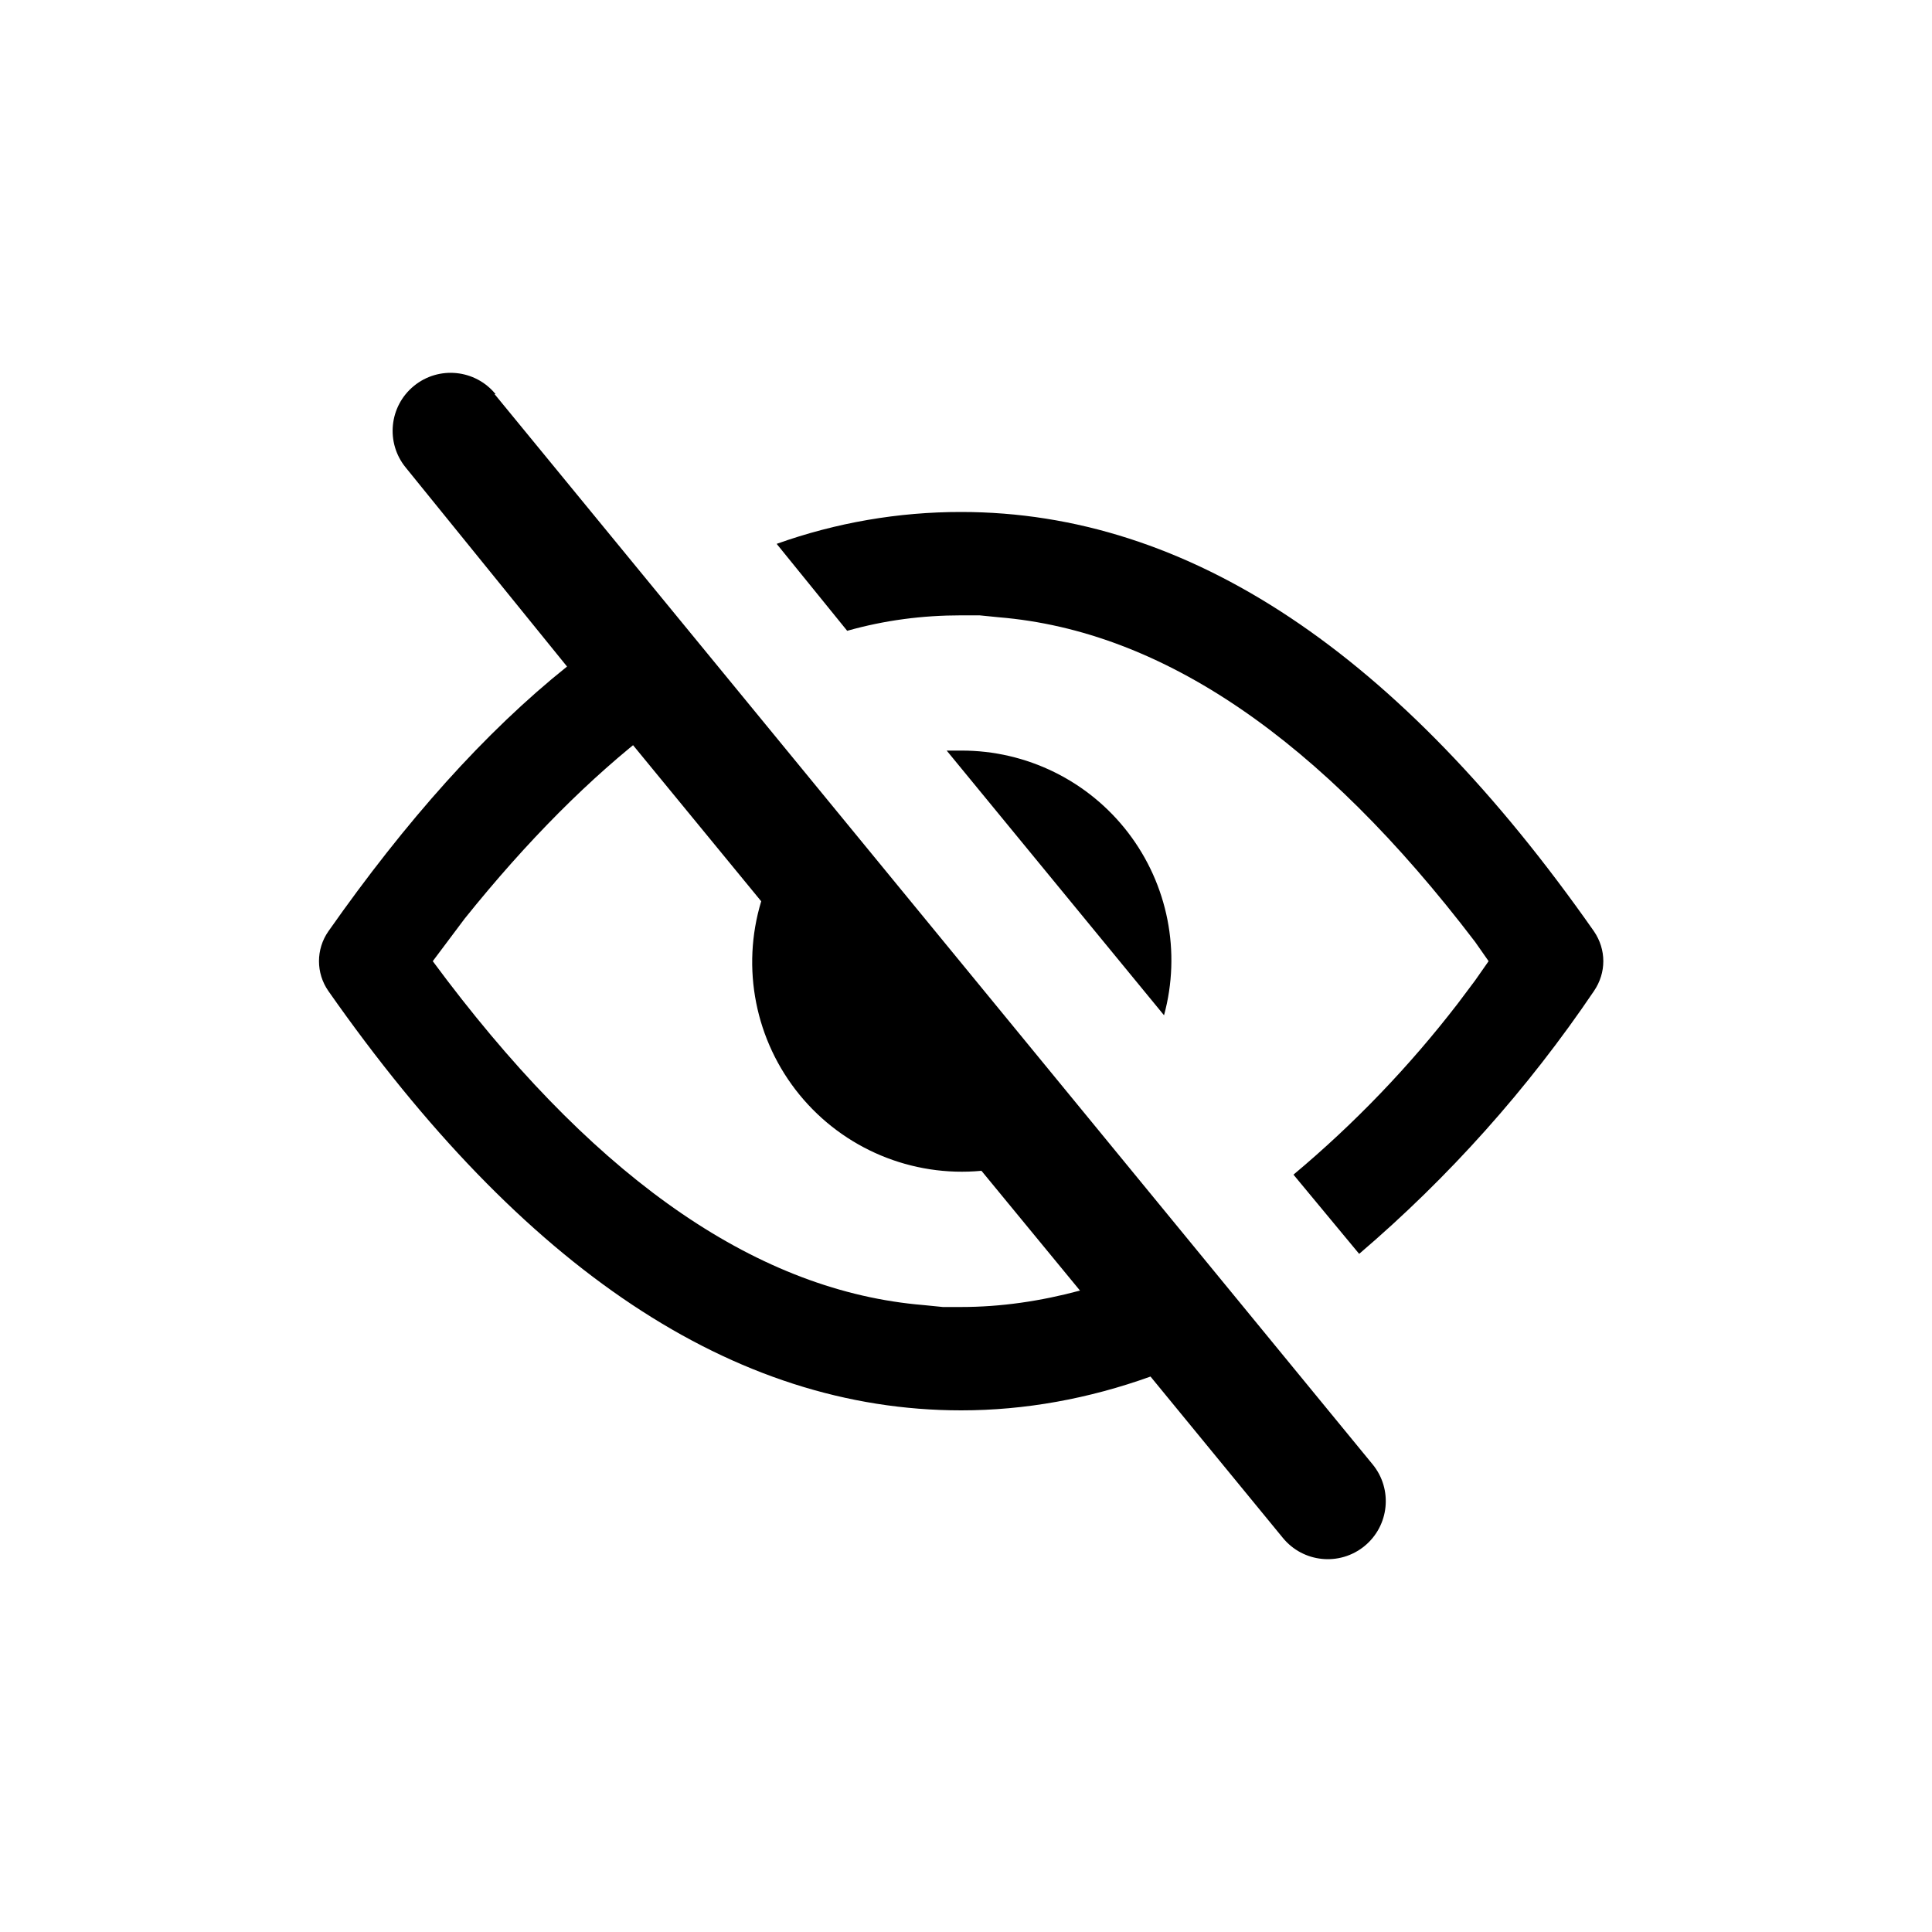
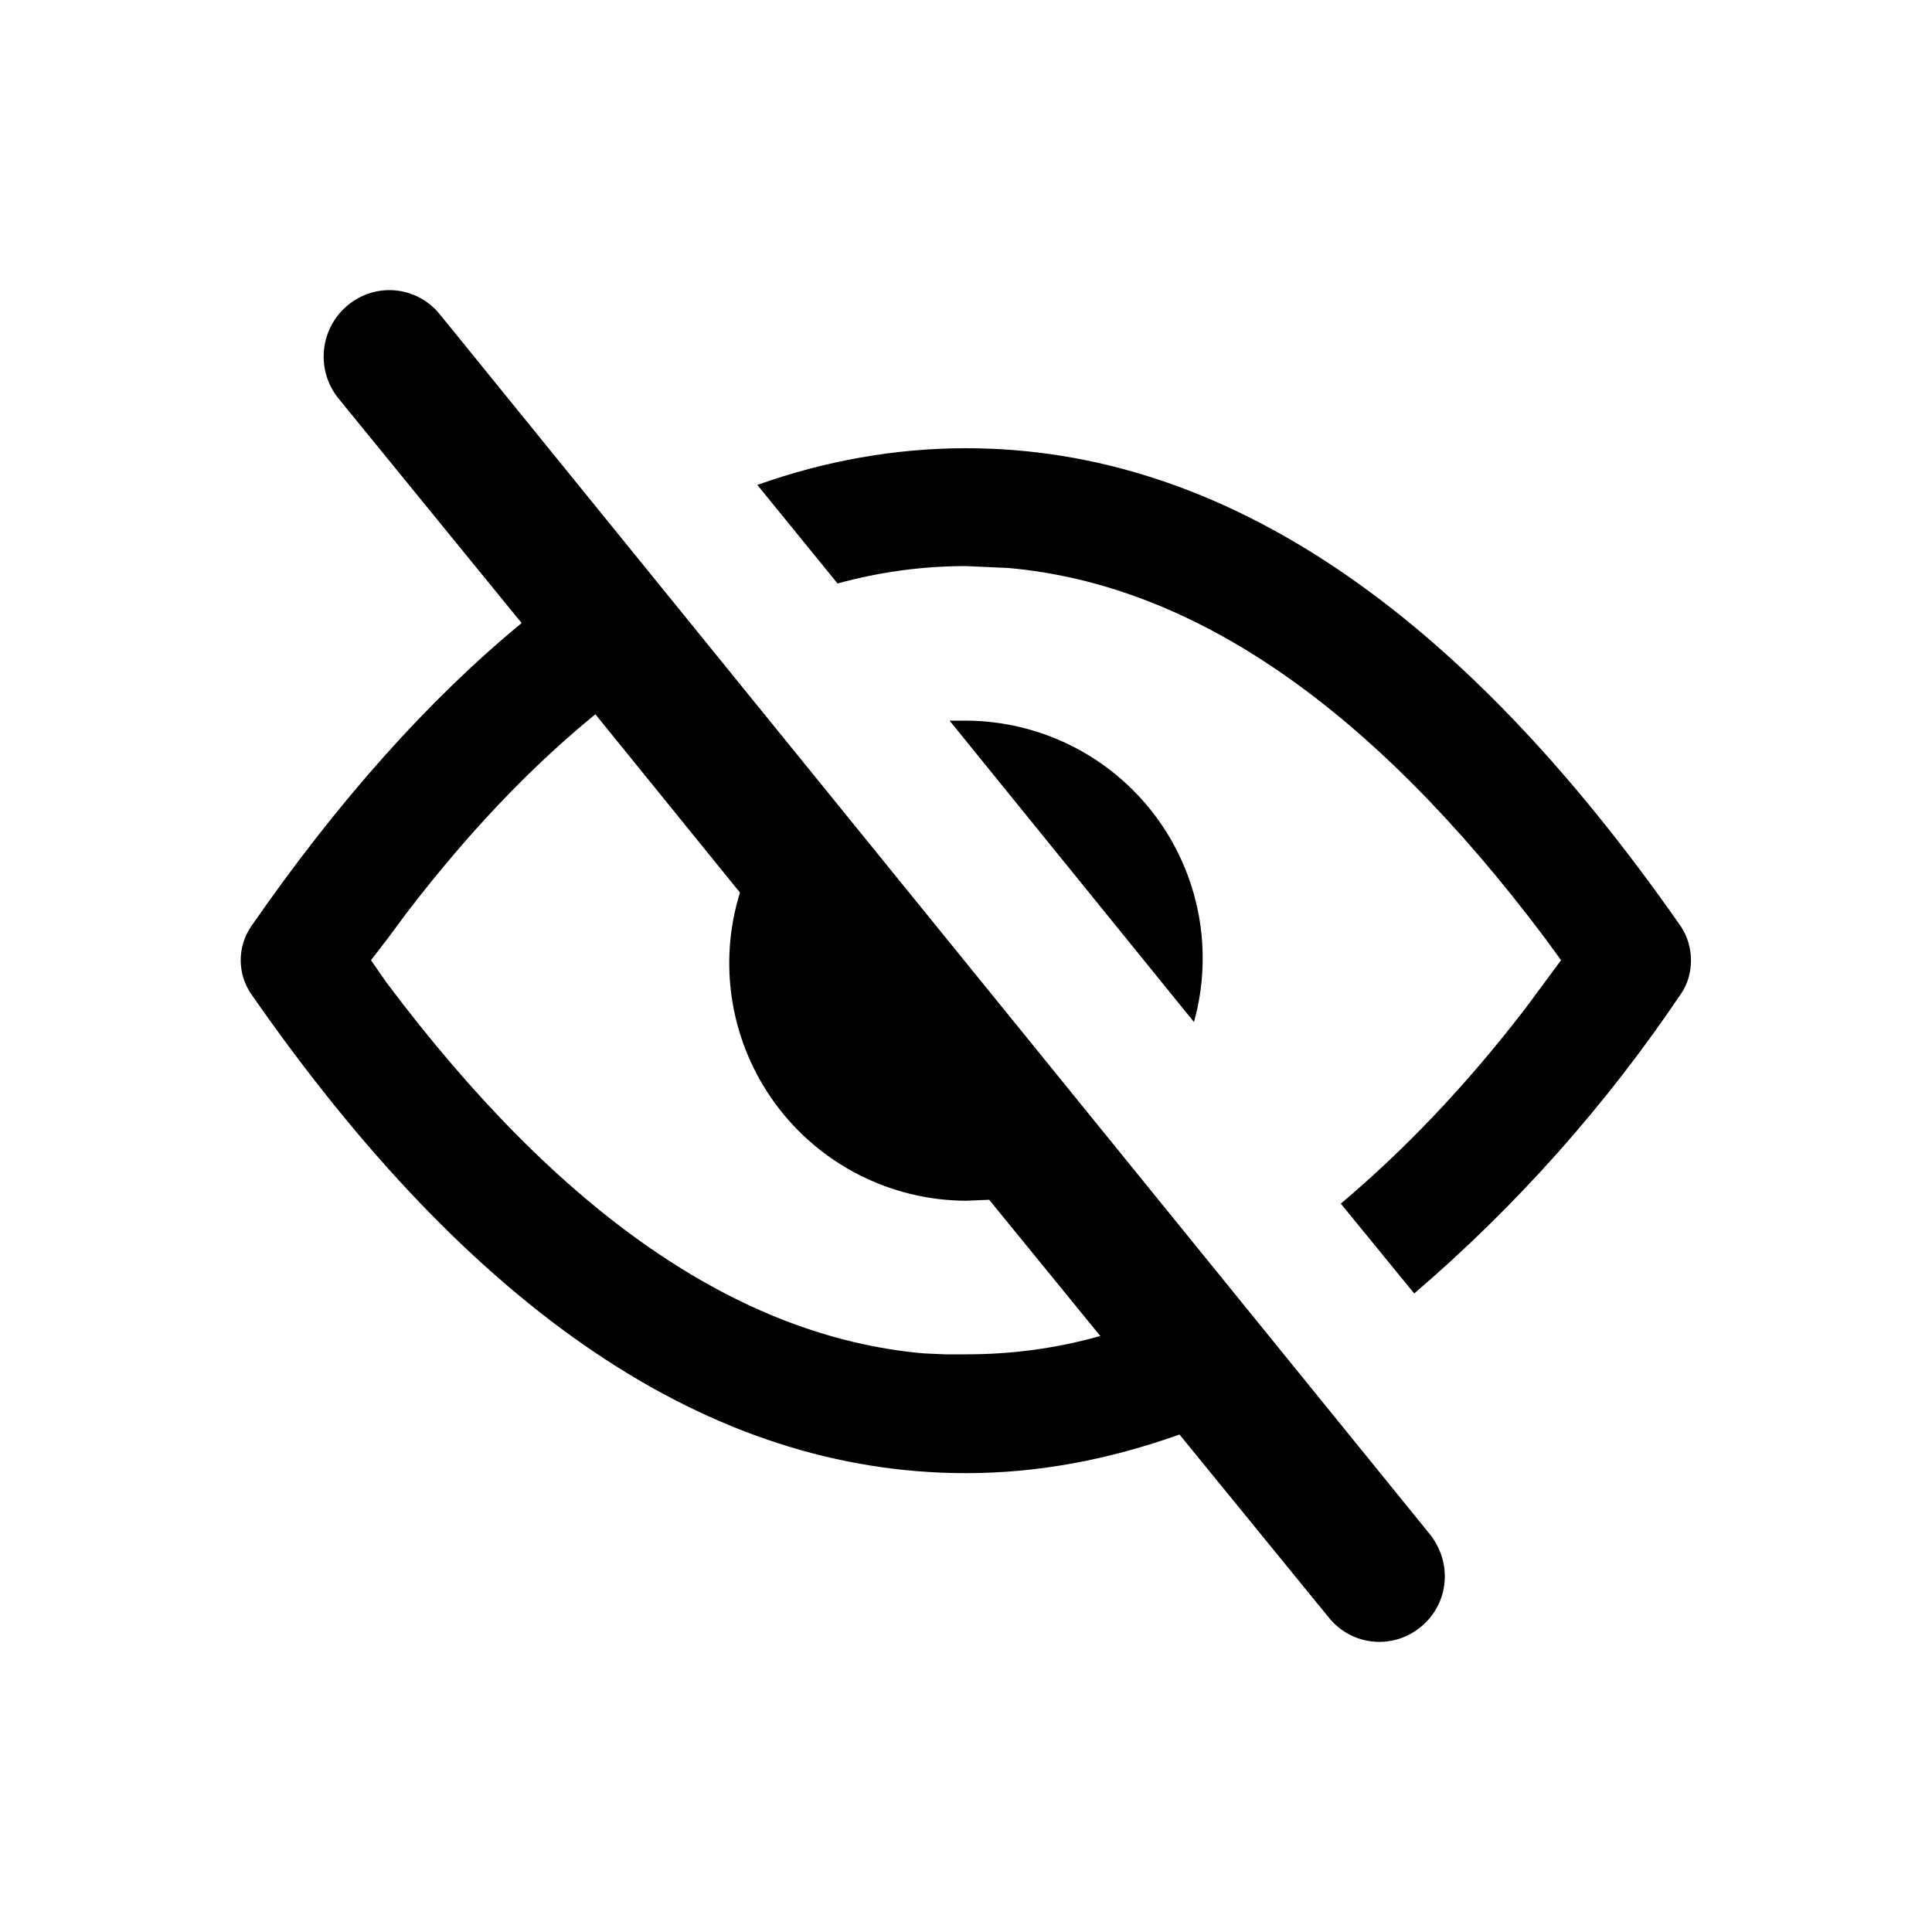
<svg xmlns="http://www.w3.org/2000/svg" width="20" height="20" aria-hidden="true" focusable="false">
-   <path fill-rule="nonzero" d="m5.12 4.08 9.09 11.08a.6.6 0 0 1-.93.76l-1.37-1.67c-.64.23-1.3.35-1.96.35-2.36 0-4.54-1.47-6.55-4.34a.54.54 0 0 1 0-.62C4.2 8.5 5.02 7.58 5.87 6.9L4.2 4.84a.6.6 0 0 1 .93-.76Zm1.43 3.63.21-.16c-.65.5-1.3 1.15-1.95 1.96l-.18.24-.15.2.15.2c1.6 2.1 3.24 3.22 4.93 3.36l.2.02h.19c.41 0 .82-.06 1.23-.17l-1.02-1.24a2.17 2.17 0 0 1-2.28-2.79L6.55 7.71Zm3.4-2.41c2.36 0 4.54 1.47 6.55 4.34.13.19.13.43 0 .62a13.56 13.56 0 0 1-2.43 2.72l-.68-.82a11.3 11.3 0 0 0 1.7-1.77l.18-.24.14-.2-.14-.2c-1.6-2.1-3.24-3.22-4.93-3.36l-.2-.02h-.19c-.4 0-.79.05-1.18.16l-.73-.9a5.66 5.66 0 0 1 1.91-.33Zm0 2.47a2.17 2.17 0 0 1 2.1 2.74L9.8 7.77h.15Z" />
+   <path fill-rule="nonzero" d="M4.55 3.25 14.8 15.88c.24.3.2.72-.09.96a.67.67 0 0 1-.95-.09l-1.55-1.9c-.73.26-1.46.4-2.21.4-2.66 0-5.12-1.68-7.4-4.96a.62.62 0 0 1 0-.7c.9-1.3 1.84-2.35 2.8-3.14L3.5 4.12a.69.69 0 0 1 .1-.96c.29-.24.71-.2.95.09Zm1.61 4.14.25-.19c-.75.57-1.48 1.31-2.2 2.25l-.2.27-.17.22.16.23c1.8 2.4 3.65 3.67 5.56 3.84l.22.01H10c.47 0 .93-.06 1.39-.19l-1.15-1.41-.24.01a2.46 2.46 0 0 1-2.34-3.19l-1.5-1.85ZM10 4.64c2.66 0 5.12 1.68 7.4 4.95.14.21.14.5 0 .7a15.4 15.4 0 0 1-2.76 3.1l-.76-.93c.64-.54 1.28-1.2 1.91-2.02l.2-.27.17-.23-.16-.22c-1.8-2.4-3.65-3.67-5.56-3.84l-.22-.01-.22-.01c-.45 0-.89.06-1.33.18l-.83-1.02c.7-.25 1.43-.38 2.16-.38Zm0 2.82a2.46 2.46 0 0 1 2.36 3.12L9.83 7.46H10Z" />
</svg>
